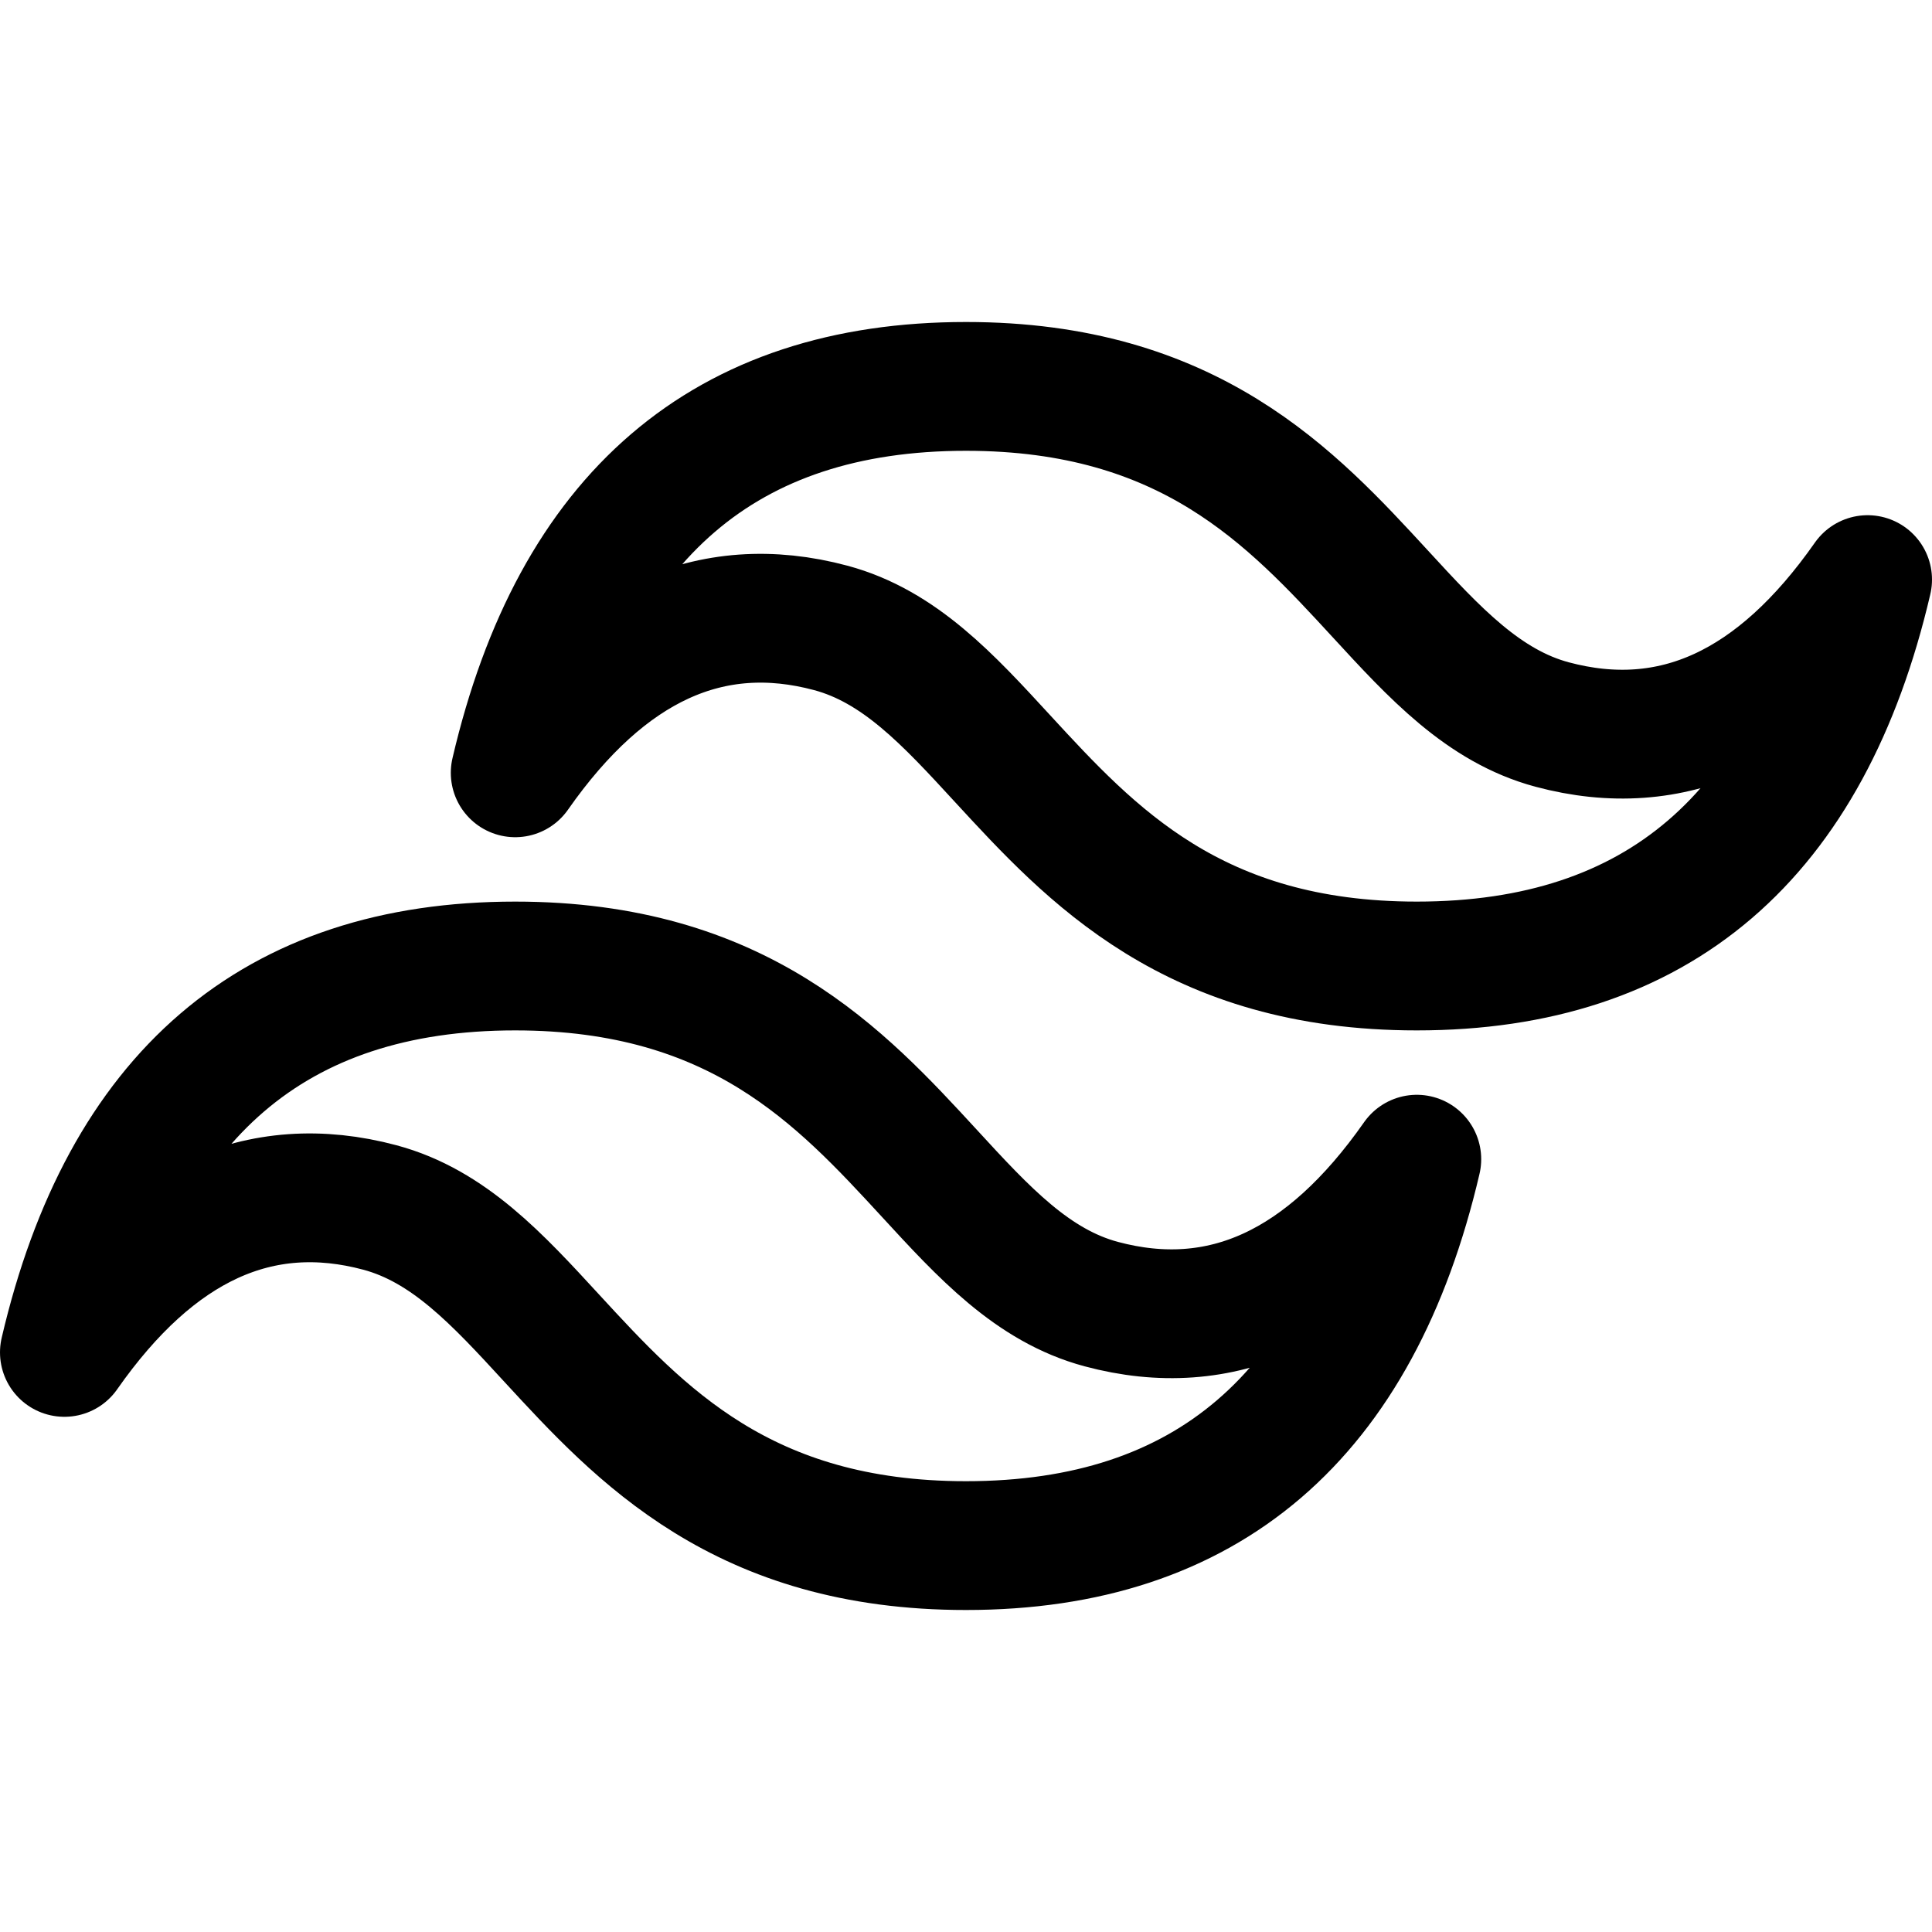
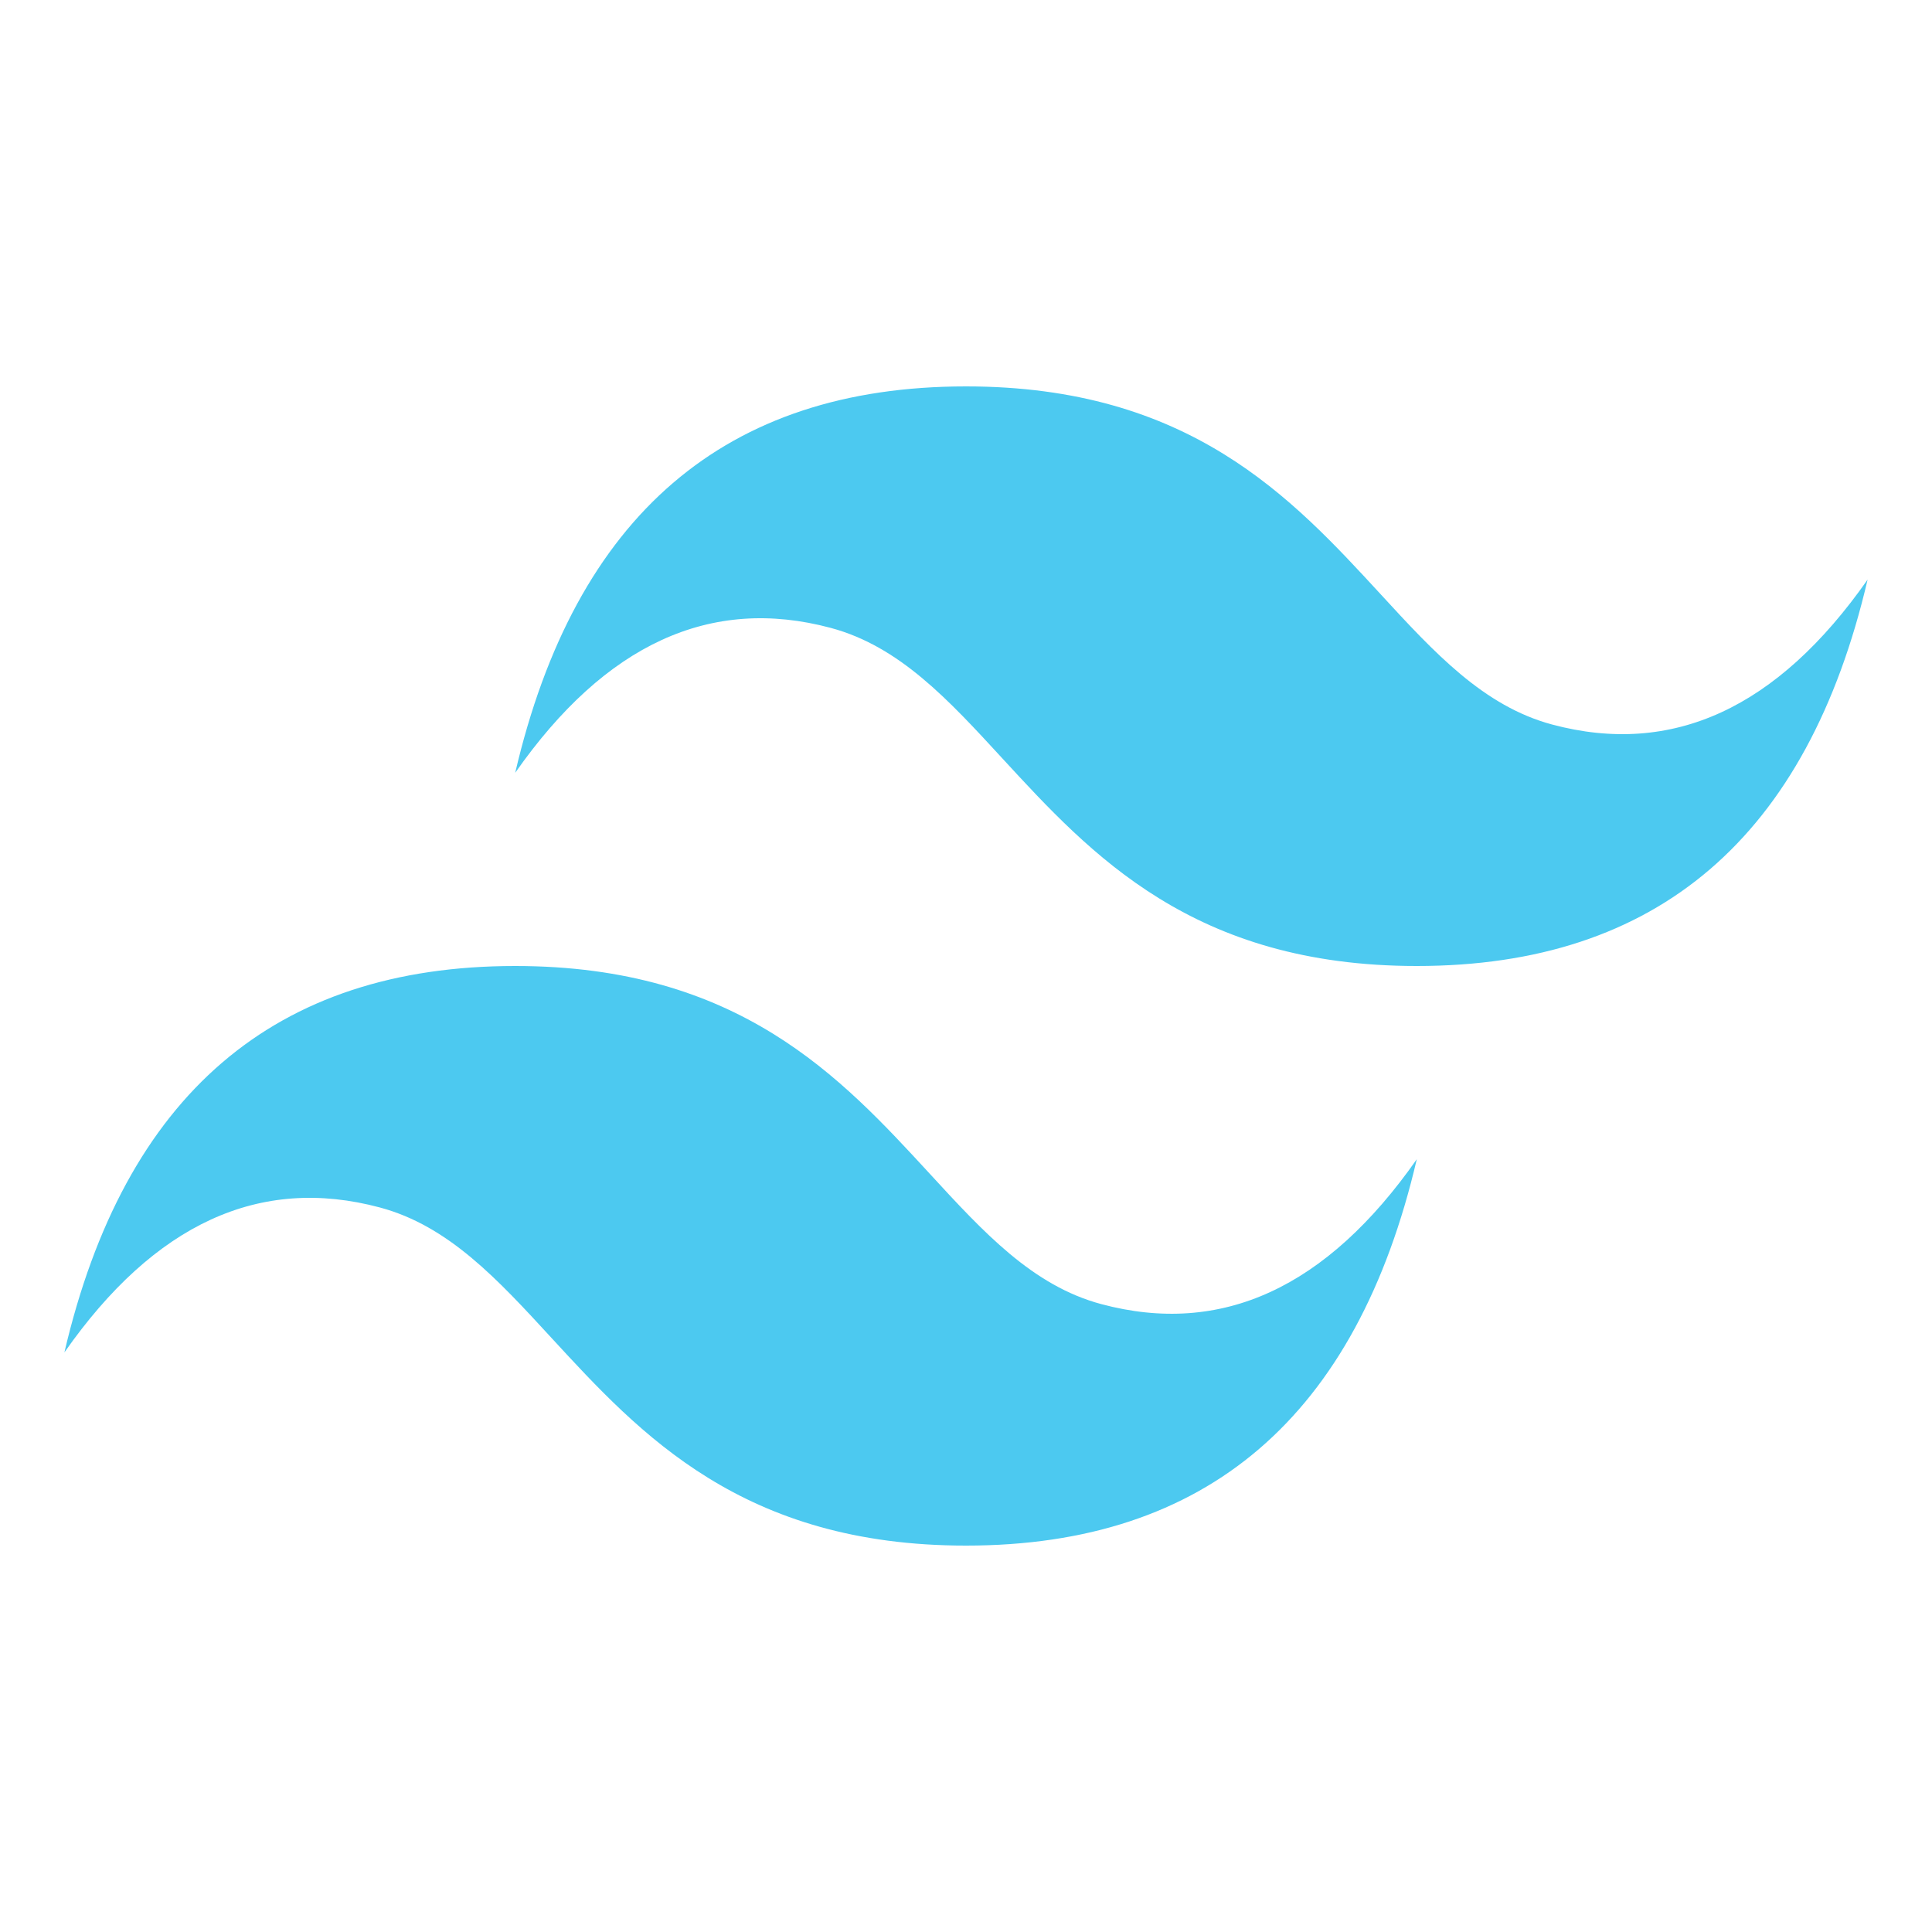
- <svg xmlns="http://www.w3.org/2000/svg" width="800px" height="800px" viewBox="0 0 15 15" fill="none">
-   <path fill-rule="evenodd" clip-rule="evenodd" d="M7.5 3C5.633 3 4.467 4 4 6C4.7 5 5.517 4.625 6.45 4.875C6.983 5.018 7.363 5.432 7.784 5.89C8.471 6.636 9.265 7.5 11 7.5C12.867 7.5 14.033 6.5 14.5 4.5C13.8 5.5 12.983 5.875 12.05 5.625C11.518 5.482 11.137 5.068 10.716 4.61C10.029 3.864 9.235 3 7.5 3ZM4 7.5C2.133 7.5 0.967 8.5 0.5 10.5C1.2 9.5 2.017 9.125 2.95 9.375C3.483 9.518 3.863 9.932 4.284 10.39C4.971 11.136 5.765 12 7.5 12C9.367 12 10.533 11 11 9C10.3 10 9.483 10.375 8.55 10.125C8.017 9.982 7.637 9.568 7.216 9.11C6.529 8.364 5.735 7.5 4 7.5Z" stroke="#000000" stroke-linejoin="round" />
+ <svg xmlns="http://www.w3.org/2000/svg" width="800px" height="800px" viewBox="0 0 15 15" fill="#4CC9F0">
+   <path fill-rule="evenodd" clip-rule="evenodd" d="M7.5 3C5.633 3 4.467 4 4 6C4.7 5 5.517 4.625 6.45 4.875C6.983 5.018 7.363 5.432 7.784 5.89C8.471 6.636 9.265 7.5 11 7.5C12.867 7.5 14.033 6.5 14.5 4.5C13.8 5.5 12.983 5.875 12.05 5.625C11.518 5.482 11.137 5.068 10.716 4.61C10.029 3.864 9.235 3 7.5 3ZM4 7.5C2.133 7.5 0.967 8.5 0.5 10.5C1.2 9.5 2.017 9.125 2.95 9.375C3.483 9.518 3.863 9.932 4.284 10.39C4.971 11.136 5.765 12 7.5 12C9.367 12 10.533 11 11 9C10.3 10 9.483 10.375 8.55 10.125C8.017 9.982 7.637 9.568 7.216 9.11C6.529 8.364 5.735 7.5 4 7.5Z" stroke="#white" stroke-linejoin="round" />
</svg>
